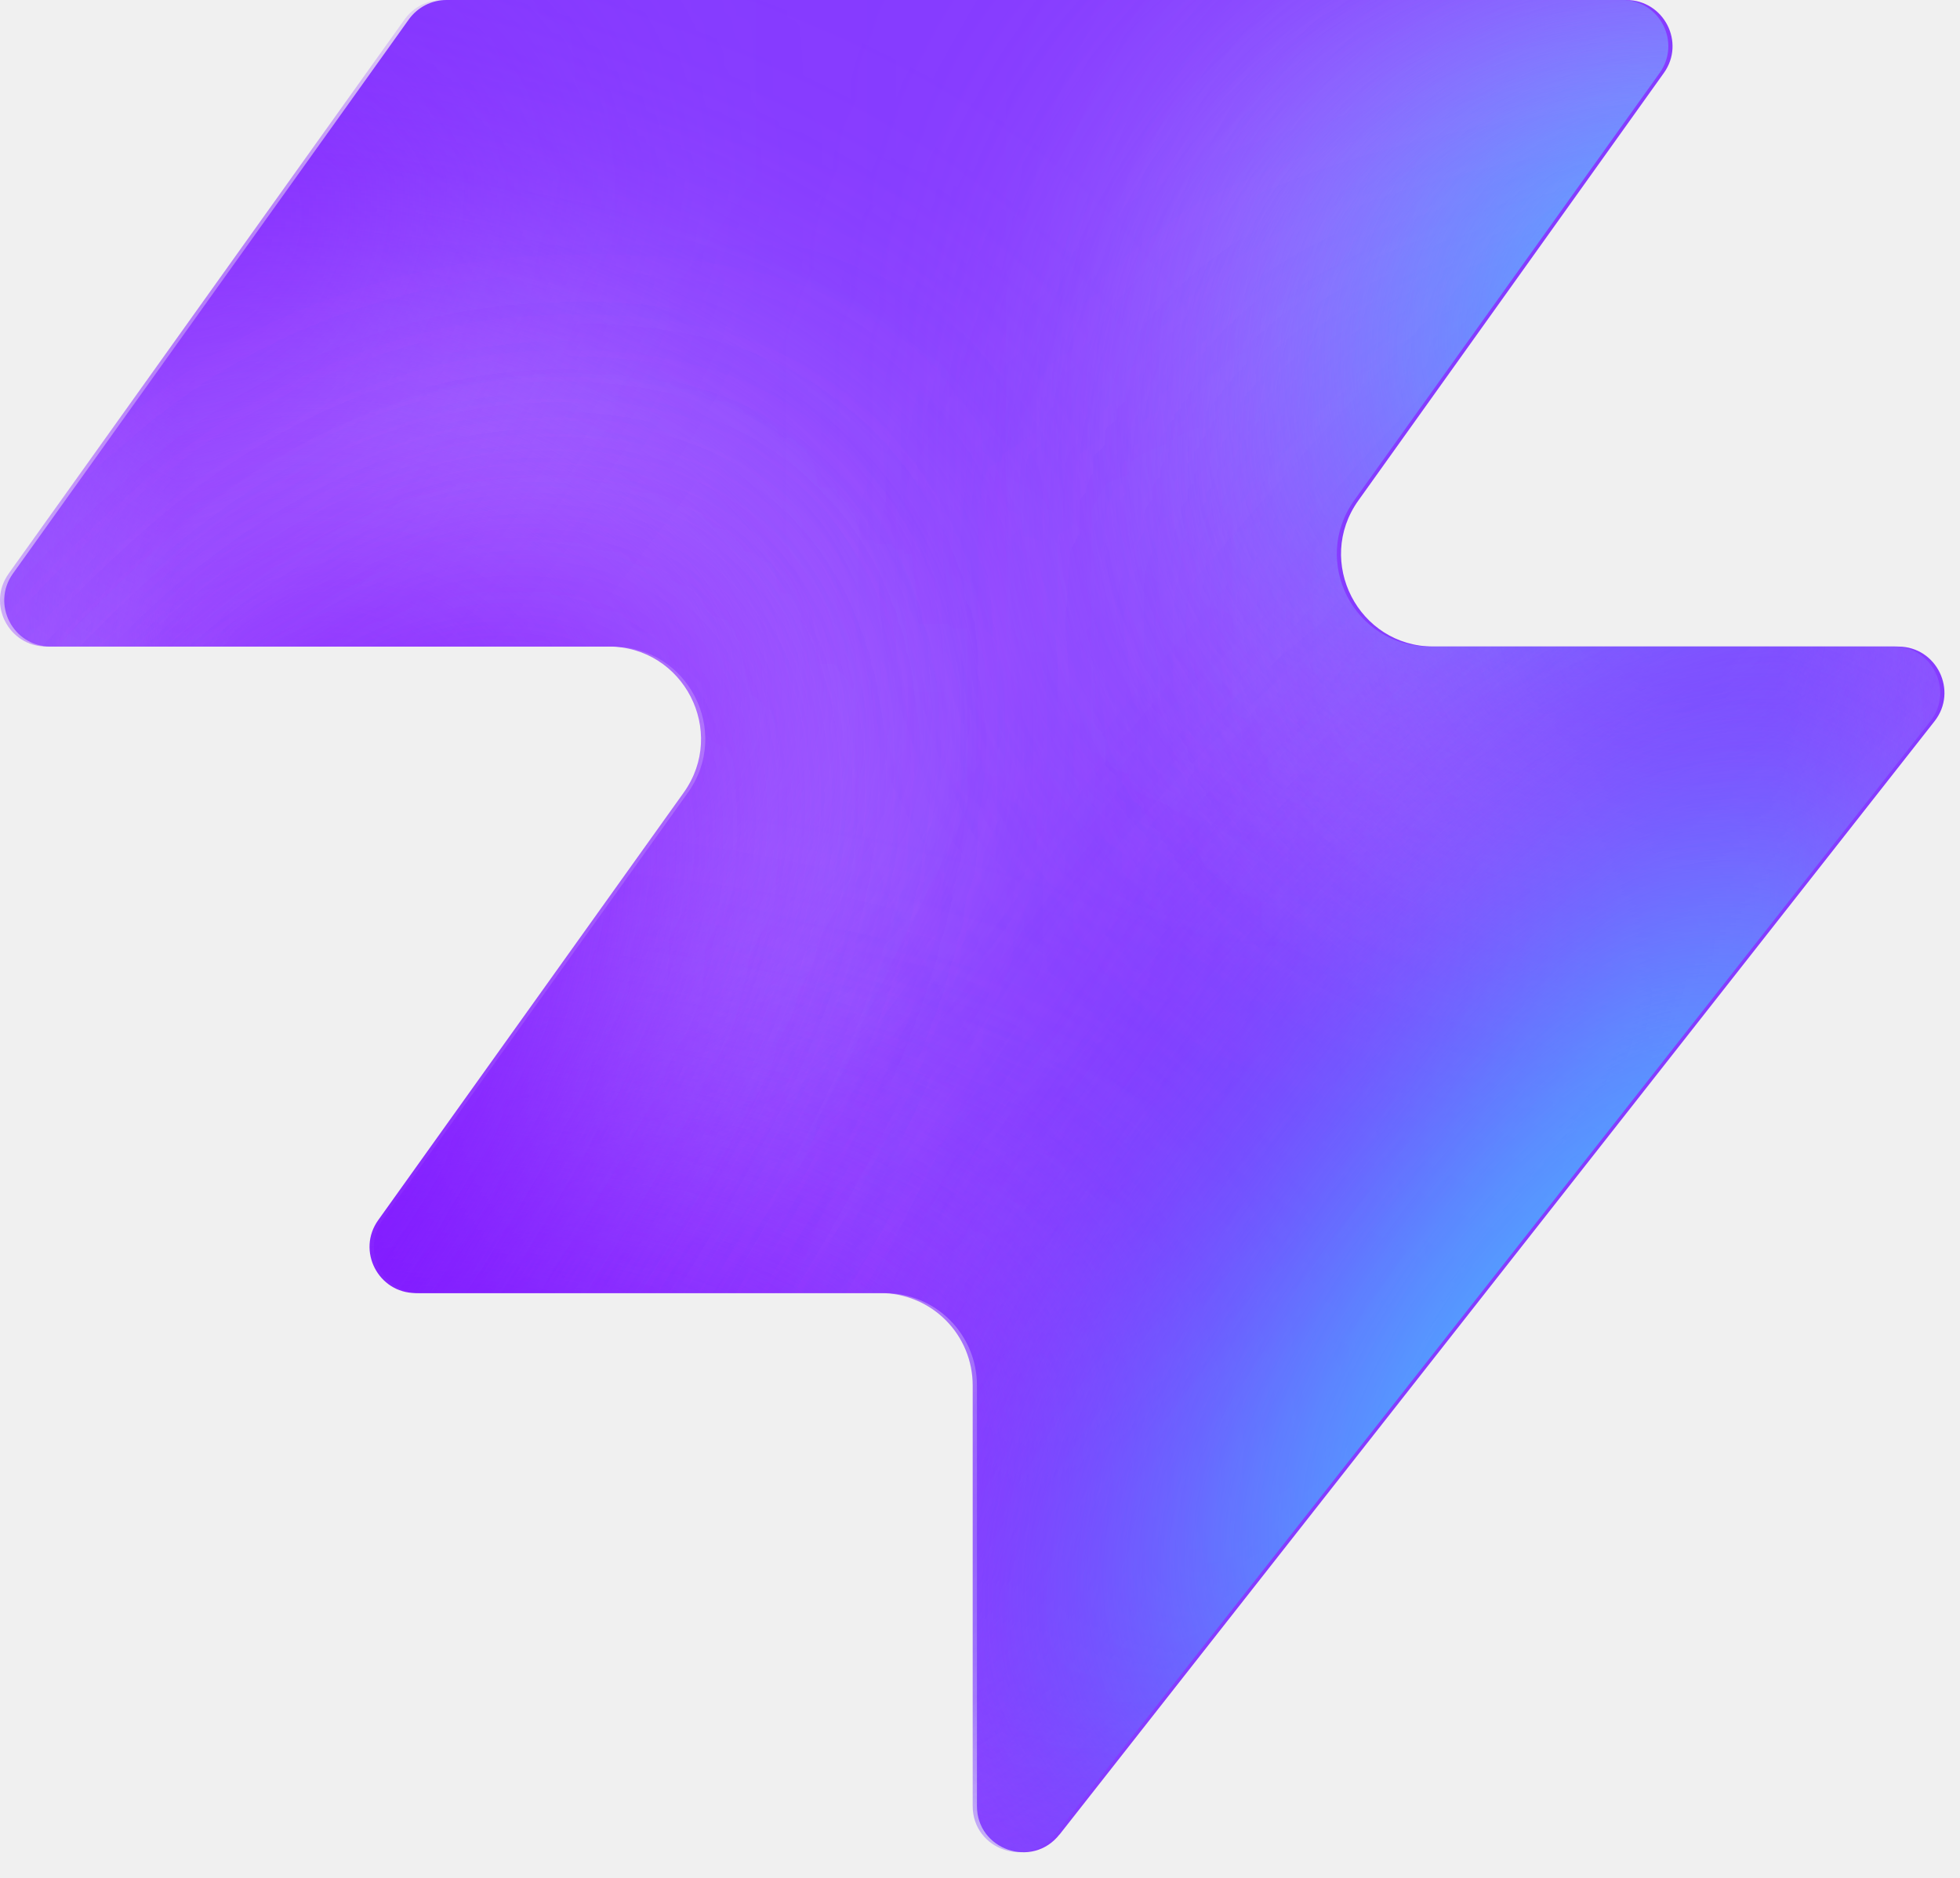
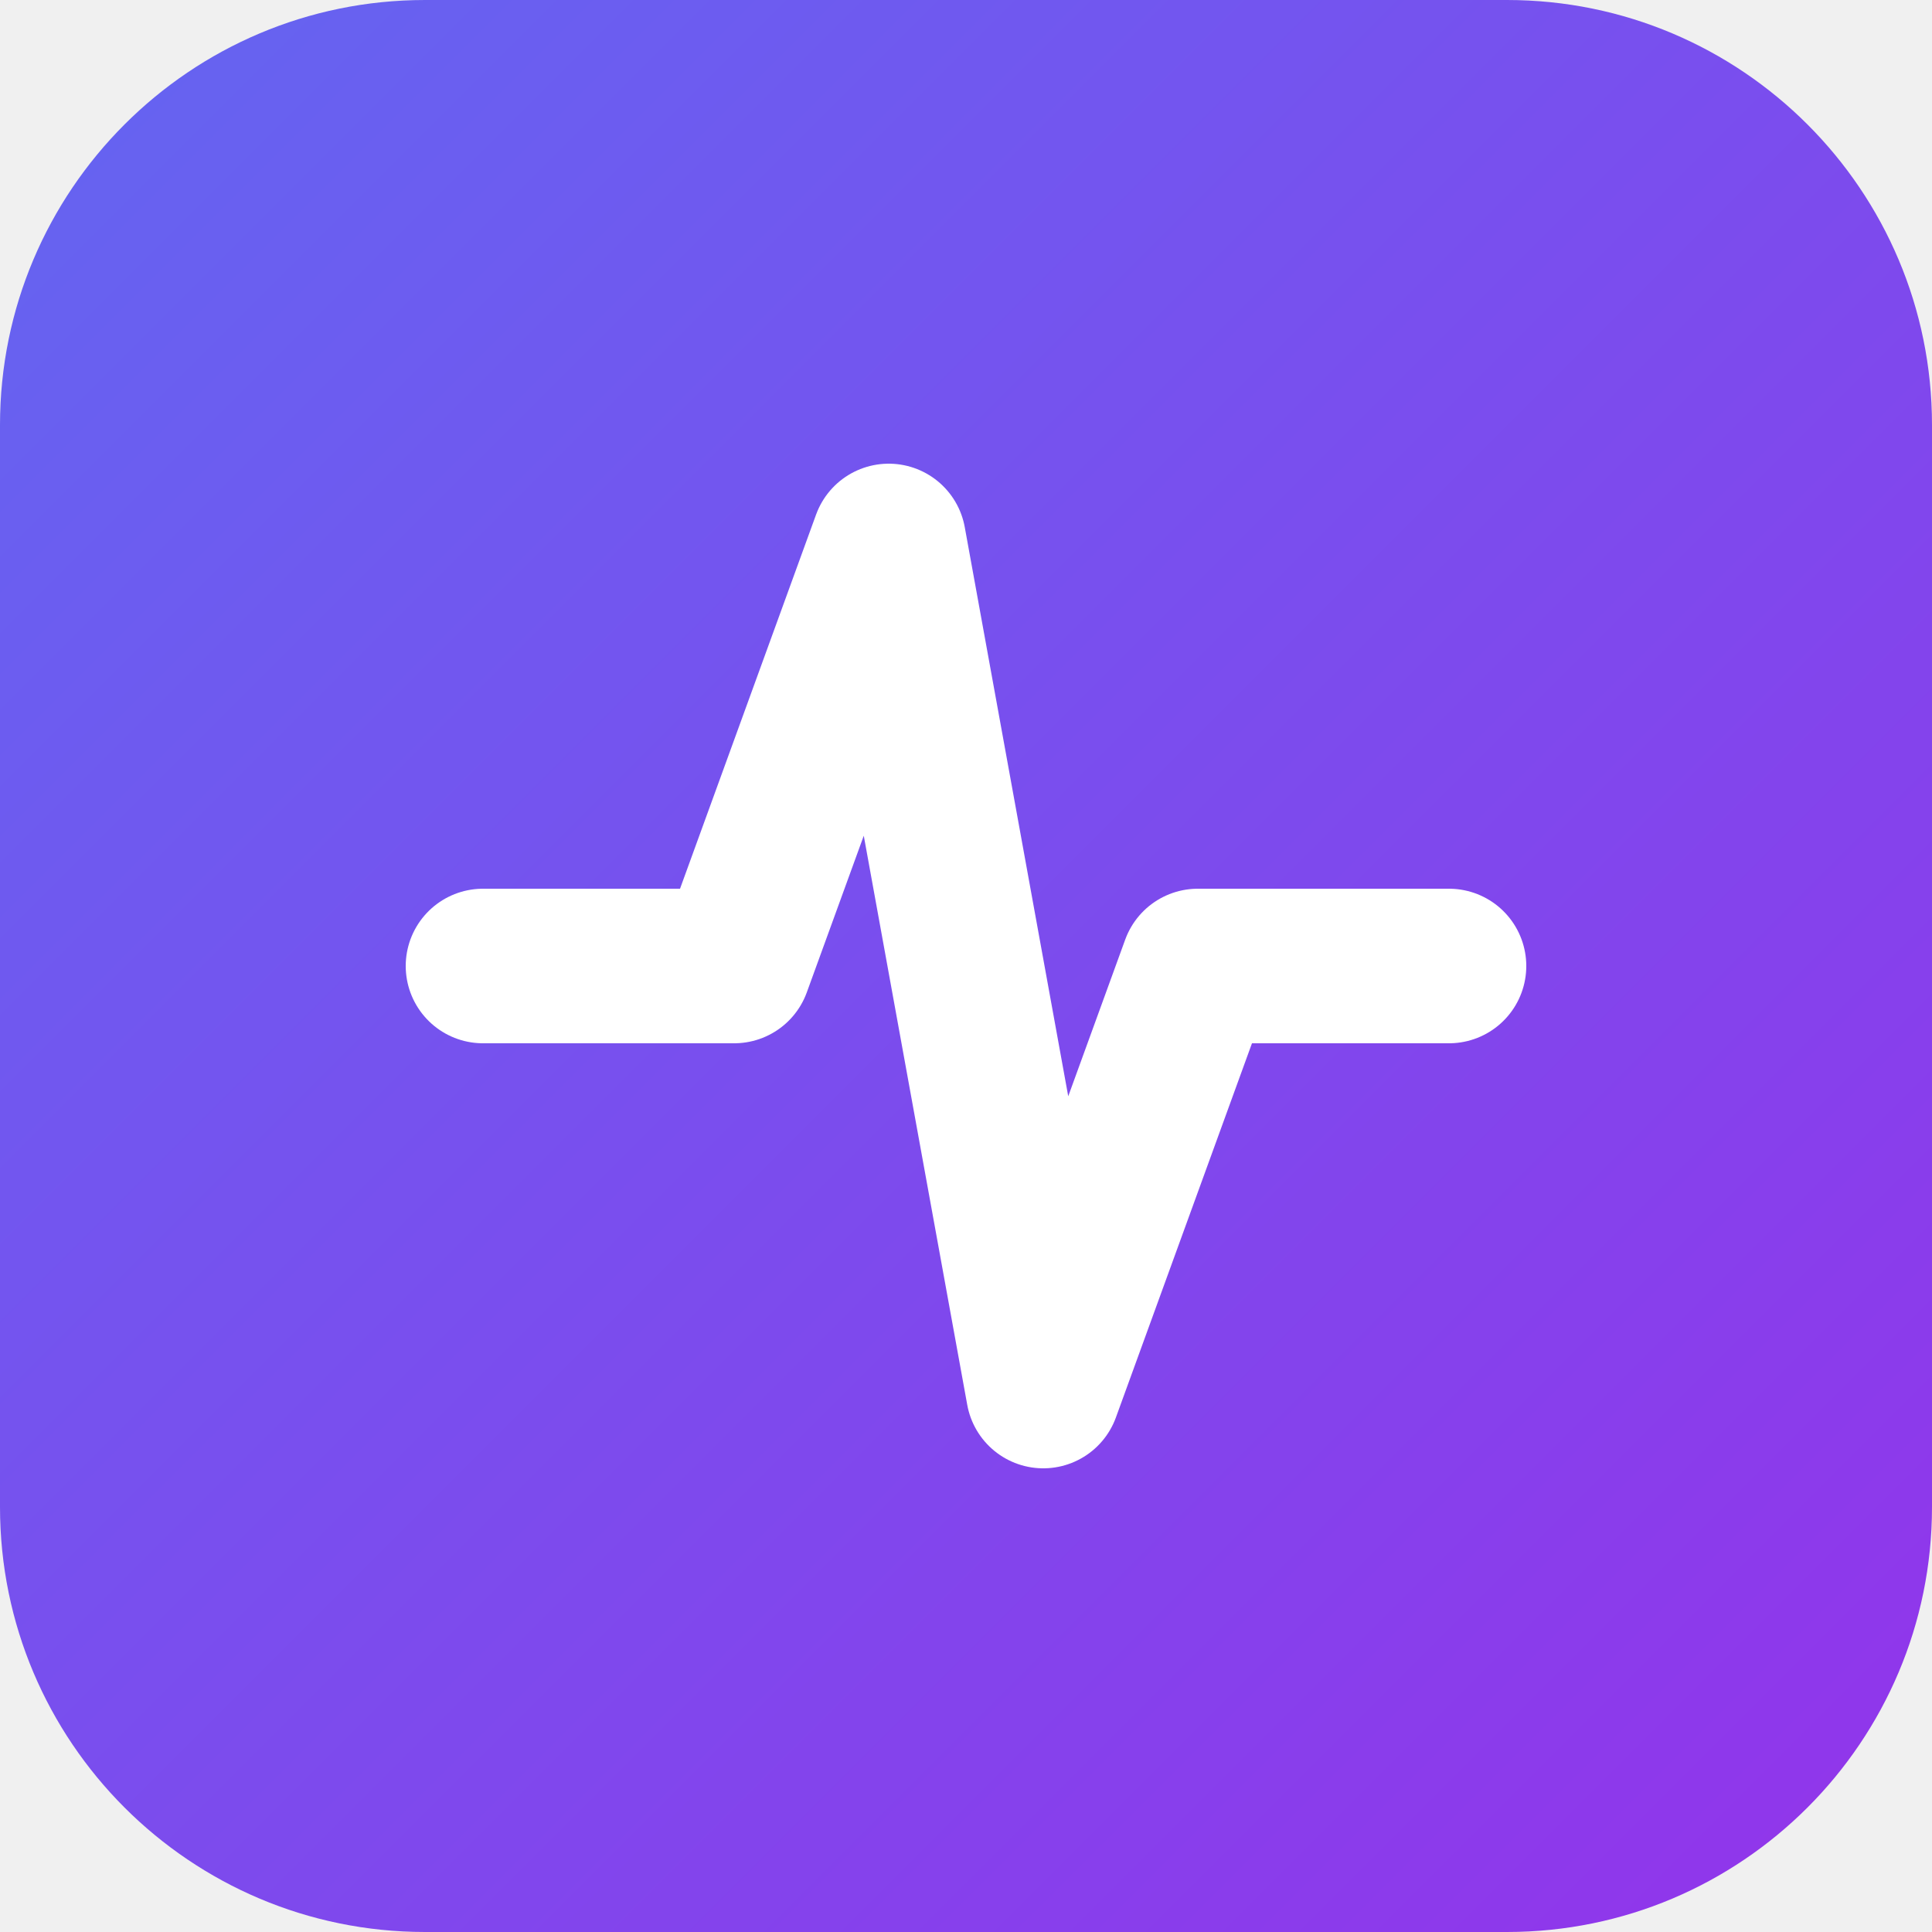
- <svg xmlns="http://www.w3.org/2000/svg" width="48" height="46" fill="none" viewBox="0 0 48 46">
-   <path fill="#863bff" d="M25.946 44.938c-.664.845-2.021.375-2.021-.698V33.937a2.26 2.26 0 0 0-2.262-2.262H10.287c-.92 0-1.456-1.04-.92-1.788l7.48-10.471c1.07-1.497 0-3.578-1.842-3.578H1.237c-.92 0-1.456-1.04-.92-1.788L10.013.474c.214-.297.556-.474.92-.474h28.894c.92 0 1.456 1.04.92 1.788l-7.48 10.471c-1.07 1.498 0 3.579 1.842 3.579h11.377c.943 0 1.473 1.088.89 1.83L25.947 44.94z" style="fill:#863bff;fill:color(display-p3 .525 .23 1);fill-opacity:1" />
-   <mask id="a" width="48" height="46" x="0" y="0" maskUnits="userSpaceOnUse" style="mask-type:alpha">
-     <path fill="#000" d="M25.842 44.938c-.664.844-2.021.375-2.021-.698V33.937a2.26 2.26 0 0 0-2.262-2.262H10.183c-.92 0-1.456-1.04-.92-1.788l7.48-10.471c1.07-1.498 0-3.579-1.842-3.579H1.133c-.92 0-1.456-1.04-.92-1.787L9.91.473c.214-.297.556-.474.92-.474h28.894c.92 0 1.456 1.04.92 1.788l-7.48 10.471c-1.07 1.498 0 3.578 1.842 3.578h11.377c.943 0 1.473 1.088.89 1.832L25.843 44.94z" style="fill:#000;fill-opacity:1" />
-   </mask>
-   <g mask="url(#a)">
-     <g filter="url(#b)">
-       <ellipse cx="5.508" cy="14.704" fill="#ede6ff" rx="5.508" ry="14.704" style="fill:#ede6ff;fill:color(display-p3 .927 .903 1);fill-opacity:1" transform="matrix(.00324 1 1 -.00324 -4.47 31.516)" />
-     </g>
-     <g filter="url(#c)">
-       <ellipse cx="10.399" cy="29.851" fill="#ede6ff" rx="10.399" ry="29.851" style="fill:#ede6ff;fill:color(display-p3 .927 .903 1);fill-opacity:1" transform="matrix(.00324 1 1 -.00324 -39.328 7.883)" />
-     </g>
-     <g filter="url(#d)">
-       <ellipse cx="5.508" cy="30.487" fill="#7e14ff" rx="5.508" ry="30.487" style="fill:#7e14ff;fill:color(display-p3 .492 .077 1);fill-opacity:1" transform="rotate(89.814 -25.913 -14.639)scale(1 -1)" />
-     </g>
-     <g filter="url(#e)">
-       <ellipse cx="5.508" cy="30.599" fill="#7e14ff" rx="5.508" ry="30.599" style="fill:#7e14ff;fill:color(display-p3 .492 .077 1);fill-opacity:1" transform="rotate(89.814 -32.644 -3.334)scale(1 -1)" />
-     </g>
-     <g filter="url(#f)">
-       <ellipse cx="5.508" cy="30.599" fill="#7e14ff" rx="5.508" ry="30.599" style="fill:#7e14ff;fill:color(display-p3 .492 .077 1);fill-opacity:1" transform="matrix(.00324 1 1 -.00324 -34.34 30.47)" />
-     </g>
-     <g filter="url(#g)">
-       <ellipse cx="14.072" cy="22.078" fill="#ede6ff" rx="14.072" ry="22.078" style="fill:#ede6ff;fill:color(display-p3 .927 .903 1);fill-opacity:1" transform="rotate(93.35 24.506 48.493)scale(-1 1)" />
-     </g>
-     <g filter="url(#h)">
-       <ellipse cx="3.47" cy="21.501" fill="#7e14ff" rx="3.47" ry="21.501" style="fill:#7e14ff;fill:color(display-p3 .492 .077 1);fill-opacity:1" transform="rotate(89.009 28.708 47.59)scale(-1 1)" />
-     </g>
-     <g filter="url(#i)">
-       <ellipse cx="3.47" cy="21.501" fill="#7e14ff" rx="3.47" ry="21.501" style="fill:#7e14ff;fill:color(display-p3 .492 .077 1);fill-opacity:1" transform="rotate(89.009 28.708 47.59)scale(-1 1)" />
-     </g>
-     <g filter="url(#j)">
-       <ellipse cx=".387" cy="8.972" fill="#7e14ff" rx="4.407" ry="29.108" style="fill:#7e14ff;fill:color(display-p3 .492 .077 1);fill-opacity:1" transform="rotate(39.51 .387 8.972)" />
-     </g>
-     <g filter="url(#k)">
-       <ellipse cx="47.523" cy="-6.092" fill="#7e14ff" rx="4.407" ry="29.108" style="fill:#7e14ff;fill:color(display-p3 .492 .077 1);fill-opacity:1" transform="rotate(37.892 47.523 -6.092)" />
-     </g>
-     <g filter="url(#l)">
-       <ellipse cx="41.412" cy="6.333" fill="#47bfff" rx="5.971" ry="9.665" style="fill:#47bfff;fill:color(display-p3 .28 .748 1);fill-opacity:1" transform="rotate(37.892 41.412 6.333)" />
-     </g>
-     <g filter="url(#m)">
-       <ellipse cx="-1.879" cy="38.332" fill="#7e14ff" rx="4.407" ry="29.108" style="fill:#7e14ff;fill:color(display-p3 .492 .077 1);fill-opacity:1" transform="rotate(37.892 -1.88 38.332)" />
-     </g>
-     <g filter="url(#n)">
-       <ellipse cx="-1.879" cy="38.332" fill="#7e14ff" rx="4.407" ry="29.108" style="fill:#7e14ff;fill:color(display-p3 .492 .077 1);fill-opacity:1" transform="rotate(37.892 -1.88 38.332)" />
-     </g>
-     <g filter="url(#o)">
-       <ellipse cx="35.651" cy="29.907" fill="#7e14ff" rx="4.407" ry="29.108" style="fill:#7e14ff;fill:color(display-p3 .492 .077 1);fill-opacity:1" transform="rotate(37.892 35.651 29.907)" />
-     </g>
-     <g filter="url(#p)">
-       <ellipse cx="38.418" cy="32.4" fill="#47bfff" rx="5.971" ry="15.297" style="fill:#47bfff;fill:color(display-p3 .28 .748 1);fill-opacity:1" transform="rotate(37.892 38.418 32.4)" />
-     </g>
-   </g>
+ <svg xmlns="http://www.w3.org/2000/svg" viewBox="0 0 100 100">
  <defs>
-     <filter id="b" width="60.045" height="41.654" x="-19.77" y="16.149" color-interpolation-filters="sRGB" filterUnits="userSpaceOnUse">
-       <feFlood flood-opacity="0" result="BackgroundImageFix" />
-       <feBlend in="SourceGraphic" in2="BackgroundImageFix" result="shape" />
-       <feGaussianBlur result="effect1_foregroundBlur_2002_17158" stdDeviation="7.659" />
-     </filter>
-     <filter id="c" width="90.34" height="51.437" x="-54.613" y="-7.533" color-interpolation-filters="sRGB" filterUnits="userSpaceOnUse">
-       <feFlood flood-opacity="0" result="BackgroundImageFix" />
-       <feBlend in="SourceGraphic" in2="BackgroundImageFix" result="shape" />
-       <feGaussianBlur result="effect1_foregroundBlur_2002_17158" stdDeviation="7.659" />
-     </filter>
-     <filter id="d" width="79.355" height="29.4" x="-49.64" y="2.03" color-interpolation-filters="sRGB" filterUnits="userSpaceOnUse">
-       <feFlood flood-opacity="0" result="BackgroundImageFix" />
-       <feBlend in="SourceGraphic" in2="BackgroundImageFix" result="shape" />
-       <feGaussianBlur result="effect1_foregroundBlur_2002_17158" stdDeviation="4.596" />
-     </filter>
-     <filter id="e" width="79.579" height="29.4" x="-45.045" y="20.029" color-interpolation-filters="sRGB" filterUnits="userSpaceOnUse">
-       <feFlood flood-opacity="0" result="BackgroundImageFix" />
-       <feBlend in="SourceGraphic" in2="BackgroundImageFix" result="shape" />
-       <feGaussianBlur result="effect1_foregroundBlur_2002_17158" stdDeviation="4.596" />
-     </filter>
-     <filter id="f" width="79.579" height="29.4" x="-43.513" y="21.178" color-interpolation-filters="sRGB" filterUnits="userSpaceOnUse">
-       <feFlood flood-opacity="0" result="BackgroundImageFix" />
-       <feBlend in="SourceGraphic" in2="BackgroundImageFix" result="shape" />
-       <feGaussianBlur result="effect1_foregroundBlur_2002_17158" stdDeviation="4.596" />
-     </filter>
-     <filter id="g" width="74.749" height="58.852" x="15.756" y="-17.901" color-interpolation-filters="sRGB" filterUnits="userSpaceOnUse">
-       <feFlood flood-opacity="0" result="BackgroundImageFix" />
-       <feBlend in="SourceGraphic" in2="BackgroundImageFix" result="shape" />
-       <feGaussianBlur result="effect1_foregroundBlur_2002_17158" stdDeviation="7.659" />
-     </filter>
-     <filter id="h" width="61.377" height="25.362" x="23.548" y="2.284" color-interpolation-filters="sRGB" filterUnits="userSpaceOnUse">
-       <feFlood flood-opacity="0" result="BackgroundImageFix" />
-       <feBlend in="SourceGraphic" in2="BackgroundImageFix" result="shape" />
-       <feGaussianBlur result="effect1_foregroundBlur_2002_17158" stdDeviation="4.596" />
-     </filter>
-     <filter id="i" width="61.377" height="25.362" x="23.548" y="2.284" color-interpolation-filters="sRGB" filterUnits="userSpaceOnUse">
-       <feFlood flood-opacity="0" result="BackgroundImageFix" />
-       <feBlend in="SourceGraphic" in2="BackgroundImageFix" result="shape" />
-       <feGaussianBlur result="effect1_foregroundBlur_2002_17158" stdDeviation="4.596" />
-     </filter>
-     <filter id="j" width="56.045" height="63.649" x="-27.636" y="-22.853" color-interpolation-filters="sRGB" filterUnits="userSpaceOnUse">
-       <feFlood flood-opacity="0" result="BackgroundImageFix" />
-       <feBlend in="SourceGraphic" in2="BackgroundImageFix" result="shape" />
-       <feGaussianBlur result="effect1_foregroundBlur_2002_17158" stdDeviation="4.596" />
-     </filter>
-     <filter id="k" width="54.814" height="64.646" x="20.116" y="-38.415" color-interpolation-filters="sRGB" filterUnits="userSpaceOnUse">
-       <feFlood flood-opacity="0" result="BackgroundImageFix" />
-       <feBlend in="SourceGraphic" in2="BackgroundImageFix" result="shape" />
-       <feGaussianBlur result="effect1_foregroundBlur_2002_17158" stdDeviation="4.596" />
-     </filter>
-     <filter id="l" width="33.541" height="35.313" x="24.641" y="-11.323" color-interpolation-filters="sRGB" filterUnits="userSpaceOnUse">
-       <feFlood flood-opacity="0" result="BackgroundImageFix" />
-       <feBlend in="SourceGraphic" in2="BackgroundImageFix" result="shape" />
-       <feGaussianBlur result="effect1_foregroundBlur_2002_17158" stdDeviation="4.596" />
-     </filter>
-     <filter id="m" width="54.814" height="64.646" x="-29.286" y="6.009" color-interpolation-filters="sRGB" filterUnits="userSpaceOnUse">
-       <feFlood flood-opacity="0" result="BackgroundImageFix" />
-       <feBlend in="SourceGraphic" in2="BackgroundImageFix" result="shape" />
-       <feGaussianBlur result="effect1_foregroundBlur_2002_17158" stdDeviation="4.596" />
-     </filter>
-     <filter id="n" width="54.814" height="64.646" x="-29.286" y="6.009" color-interpolation-filters="sRGB" filterUnits="userSpaceOnUse">
-       <feFlood flood-opacity="0" result="BackgroundImageFix" />
-       <feBlend in="SourceGraphic" in2="BackgroundImageFix" result="shape" />
-       <feGaussianBlur result="effect1_foregroundBlur_2002_17158" stdDeviation="4.596" />
-     </filter>
-     <filter id="o" width="54.814" height="64.646" x="8.244" y="-2.416" color-interpolation-filters="sRGB" filterUnits="userSpaceOnUse">
-       <feFlood flood-opacity="0" result="BackgroundImageFix" />
-       <feBlend in="SourceGraphic" in2="BackgroundImageFix" result="shape" />
-       <feGaussianBlur result="effect1_foregroundBlur_2002_17158" stdDeviation="4.596" />
-     </filter>
-     <filter id="p" width="39.409" height="43.623" x="18.713" y="10.588" color-interpolation-filters="sRGB" filterUnits="userSpaceOnUse">
-       <feFlood flood-opacity="0" result="BackgroundImageFix" />
-       <feBlend in="SourceGraphic" in2="BackgroundImageFix" result="shape" />
-       <feGaussianBlur result="effect1_foregroundBlur_2002_17158" stdDeviation="4.596" />
-     </filter>
+     <linearGradient id="grad1" x1="0%" y1="0%" x2="100%" y2="100%">
+       <stop offset="0%" style="stop-color:#6366f1;stop-opacity:1" />
+       <stop offset="100%" style="stop-color:#9333ea;stop-opacity:1" />
+     </linearGradient>
  </defs>
+   <rect width="100" height="100" rx="22" ry="22" fill="url(#grad1)" />
+   <polyline points="25,50 38,50 46,28 54,72 62,50 75,50" fill="none" stroke="white" stroke-width="8" stroke-linecap="round" stroke-linejoin="round" />
</svg>
